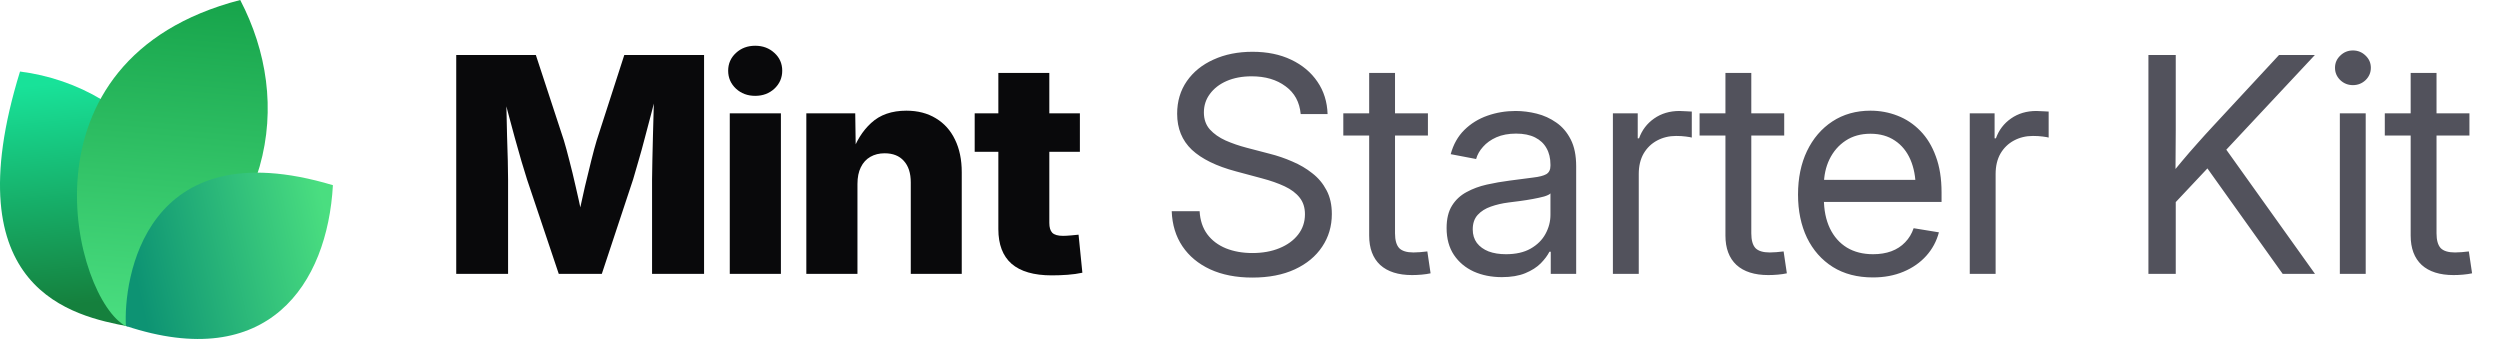
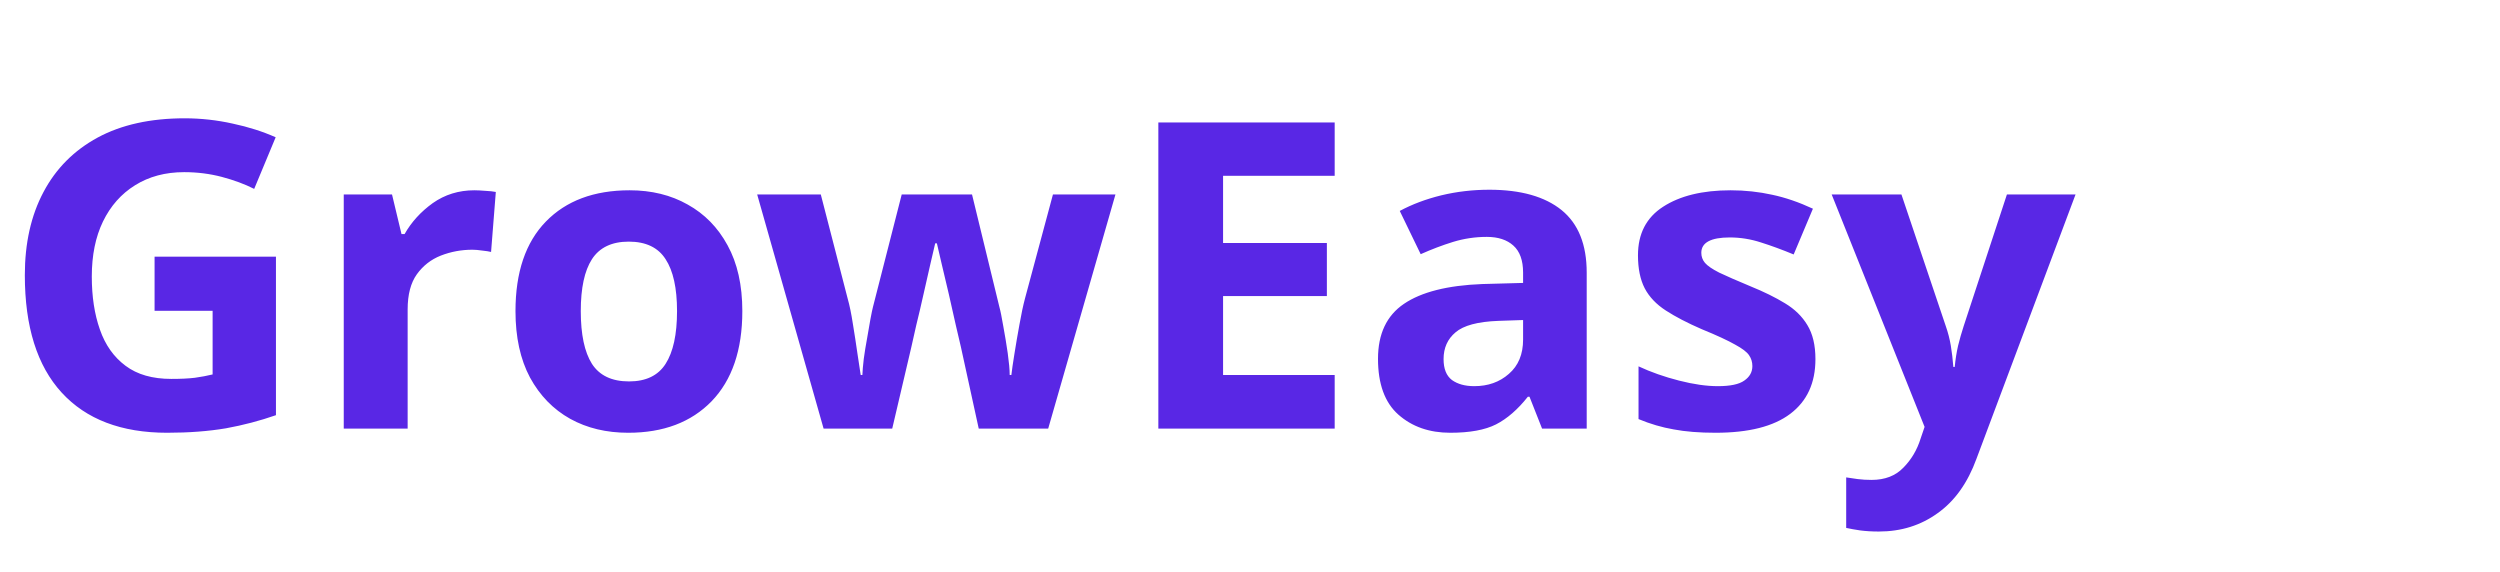
- <svg xmlns="http://www.w3.org/2000/svg" width="177" height="24" viewBox="0 0 177 24" fill="none">
-   <path d="M9.061 23.108C5.268 22.377 -3.391 20.627 1.417 5.064C9.634 6.099 16.973 14.064 9.061 23.108Z" fill="url(#paint0_linear_17557_2020)" />
-   <path d="M8.919 23.094C5.276 21.222 0.784 4.209 17.007 0C20.757 7.193 19.621 16.545 8.919 23.094Z" fill="url(#paint1_linear_17557_2020)" />
-   <path d="M8.914 23.079C8.735 19.882 10.159 9.085 23.57 13.111C23.181 20.123 18.984 26.418 8.914 23.079Z" fill="url(#paint2_linear_17557_2020)" />
-   <path d="M32.301 19.392V3.894H37.938L39.925 9.948C40.036 10.315 40.164 10.787 40.31 11.362C40.462 11.938 40.611 12.552 40.757 13.204C40.91 13.855 41.048 14.483 41.173 15.086C41.305 15.682 41.412 16.192 41.495 16.615H40.695C40.771 16.192 40.871 15.682 40.996 15.086C41.128 14.49 41.267 13.866 41.412 13.214C41.565 12.562 41.714 11.948 41.86 11.373C42.005 10.79 42.133 10.315 42.244 9.948L44.2 3.894H49.848V19.392H46.166V12.704C46.166 12.357 46.173 11.917 46.187 11.383C46.2 10.849 46.214 10.27 46.228 9.646C46.249 9.022 46.266 8.391 46.28 7.753C46.301 7.115 46.311 6.519 46.311 5.964H46.623C46.485 6.561 46.332 7.181 46.166 7.826C45.999 8.471 45.833 9.102 45.666 9.719C45.507 10.336 45.351 10.901 45.198 11.414C45.053 11.928 44.928 12.357 44.824 12.704L42.608 19.392H39.561L37.314 12.704C37.203 12.357 37.072 11.928 36.919 11.414C36.773 10.901 36.614 10.34 36.441 9.729C36.274 9.112 36.104 8.481 35.931 7.836C35.764 7.192 35.608 6.567 35.463 5.964H35.827C35.834 6.512 35.844 7.105 35.858 7.743C35.872 8.374 35.886 9.005 35.9 9.636C35.92 10.26 35.938 10.839 35.952 11.373C35.965 11.907 35.972 12.351 35.972 12.704V19.392H32.301ZM51.668 19.392V8.024H55.288V19.392H51.668ZM53.468 6.786C52.927 6.786 52.473 6.616 52.105 6.276C51.738 5.93 51.554 5.507 51.554 5.007C51.554 4.508 51.738 4.088 52.105 3.749C52.473 3.409 52.927 3.239 53.468 3.239C54.009 3.239 54.463 3.409 54.83 3.749C55.198 4.082 55.382 4.501 55.382 5.007C55.382 5.507 55.198 5.93 54.83 6.276C54.463 6.616 54.009 6.786 53.468 6.786ZM60.708 13.027V19.392H57.088V8.024H60.551L60.593 10.967H60.281C60.593 10.024 61.061 9.268 61.685 8.7C62.309 8.124 63.138 7.836 64.171 7.836C64.975 7.836 65.672 8.017 66.262 8.377C66.851 8.731 67.302 9.234 67.614 9.885C67.933 10.537 68.092 11.307 68.092 12.194V19.392H64.483V12.912C64.483 12.26 64.32 11.754 63.994 11.394C63.675 11.033 63.221 10.853 62.632 10.853C62.25 10.853 61.914 10.936 61.623 11.102C61.332 11.269 61.106 11.515 60.947 11.841C60.787 12.16 60.708 12.555 60.708 13.027ZM76.456 8.024V10.749H69.008V8.024H76.456ZM70.683 5.163H74.292V15.783C74.292 16.102 74.361 16.334 74.5 16.48C74.646 16.625 74.899 16.698 75.259 16.698C75.405 16.698 75.596 16.688 75.831 16.667C76.074 16.646 76.251 16.629 76.362 16.615L76.632 19.309C76.313 19.378 75.963 19.427 75.582 19.455C75.207 19.482 74.836 19.496 74.469 19.496C73.2 19.496 72.25 19.222 71.619 18.674C70.995 18.127 70.683 17.308 70.683 16.22V5.163Z" fill="#09090B" />
-   <path d="M88.667 19.652C87.523 19.652 86.528 19.458 85.682 19.07C84.843 18.681 84.188 18.137 83.716 17.437C83.245 16.736 82.992 15.908 82.957 14.951H84.933C84.968 15.596 85.148 16.14 85.474 16.584C85.8 17.021 86.24 17.354 86.795 17.582C87.35 17.804 87.974 17.915 88.667 17.915C89.388 17.915 90.026 17.801 90.581 17.572C91.143 17.343 91.583 17.024 91.902 16.615C92.228 16.199 92.391 15.717 92.391 15.169C92.391 14.698 92.266 14.306 92.017 13.994C91.767 13.675 91.413 13.408 90.956 13.193C90.498 12.978 89.954 12.787 89.323 12.621L87.502 12.132C86.123 11.765 85.082 11.255 84.382 10.603C83.689 9.944 83.342 9.095 83.342 8.055C83.342 7.174 83.571 6.404 84.028 5.746C84.486 5.087 85.117 4.577 85.921 4.217C86.726 3.849 87.645 3.666 88.678 3.666C89.718 3.666 90.63 3.853 91.413 4.227C92.204 4.602 92.824 5.122 93.275 5.787C93.726 6.446 93.965 7.209 93.993 8.076H92.089C92.013 7.23 91.656 6.574 91.018 6.11C90.387 5.638 89.586 5.403 88.615 5.403C87.95 5.403 87.36 5.513 86.847 5.735C86.341 5.957 85.946 6.262 85.661 6.651C85.377 7.032 85.235 7.469 85.235 7.961C85.235 8.447 85.377 8.849 85.661 9.168C85.946 9.48 86.317 9.74 86.774 9.948C87.232 10.149 87.724 10.319 88.251 10.457L89.884 10.884C90.439 11.023 90.977 11.206 91.496 11.435C92.023 11.657 92.495 11.934 92.911 12.267C93.334 12.593 93.67 12.995 93.92 13.474C94.17 13.945 94.294 14.504 94.294 15.149C94.294 16.015 94.066 16.788 93.608 17.468C93.157 18.148 92.512 18.681 91.673 19.07C90.834 19.458 89.832 19.652 88.667 19.652ZM101.097 8.024V9.594H95.106V8.024H101.097ZM96.937 5.163H98.767V16.521C98.767 17 98.865 17.347 99.059 17.562C99.26 17.77 99.6 17.874 100.078 17.874C100.21 17.874 100.366 17.867 100.546 17.853C100.733 17.832 100.903 17.815 101.056 17.801L101.285 19.351C101.097 19.392 100.886 19.423 100.65 19.444C100.414 19.465 100.189 19.475 99.974 19.475C98.996 19.475 98.244 19.236 97.717 18.758C97.197 18.272 96.937 17.579 96.937 16.677V5.163ZM106.33 19.621C105.595 19.621 104.932 19.489 104.343 19.226C103.754 18.955 103.285 18.564 102.939 18.05C102.592 17.53 102.419 16.896 102.419 16.147C102.419 15.495 102.547 14.965 102.804 14.556C103.06 14.146 103.403 13.828 103.833 13.599C104.263 13.363 104.742 13.186 105.269 13.068C105.796 12.95 106.333 12.857 106.881 12.787C107.574 12.69 108.132 12.617 108.555 12.569C108.978 12.52 109.287 12.441 109.481 12.33C109.675 12.212 109.772 12.014 109.772 11.737V11.654C109.772 11.203 109.679 10.815 109.492 10.489C109.311 10.163 109.041 9.91 108.68 9.729C108.32 9.549 107.872 9.459 107.338 9.459C106.805 9.459 106.34 9.546 105.945 9.719C105.556 9.892 105.241 10.118 104.998 10.395C104.755 10.665 104.593 10.953 104.509 11.258L102.71 10.915C102.897 10.222 103.22 9.65 103.677 9.199C104.135 8.748 104.679 8.412 105.31 8.19C105.941 7.968 106.607 7.857 107.307 7.857C107.8 7.857 108.295 7.92 108.795 8.044C109.301 8.169 109.765 8.381 110.188 8.679C110.611 8.97 110.951 9.369 111.208 9.875C111.464 10.374 111.593 11.005 111.593 11.768V19.392H109.793V17.822H109.7C109.568 18.085 109.363 18.359 109.086 18.643C108.809 18.921 108.444 19.153 107.994 19.34C107.543 19.527 106.988 19.621 106.33 19.621ZM106.621 17.998C107.321 17.998 107.904 17.867 108.368 17.603C108.84 17.333 109.19 16.986 109.419 16.563C109.654 16.133 109.772 15.682 109.772 15.211V13.692C109.703 13.769 109.554 13.841 109.325 13.911C109.096 13.973 108.829 14.032 108.524 14.088C108.226 14.143 107.921 14.192 107.609 14.233C107.304 14.275 107.033 14.309 106.798 14.337C106.354 14.393 105.938 14.49 105.549 14.628C105.168 14.76 104.86 14.954 104.624 15.211C104.388 15.467 104.27 15.811 104.27 16.241C104.27 16.615 104.367 16.934 104.561 17.198C104.762 17.461 105.04 17.662 105.393 17.801C105.747 17.933 106.156 17.998 106.621 17.998ZM114.193 19.392V8.024H115.951V9.792H116.045C116.253 9.209 116.61 8.741 117.116 8.388C117.622 8.034 118.219 7.857 118.905 7.857C119.058 7.857 119.217 7.864 119.384 7.878C119.55 7.885 119.682 7.892 119.779 7.899V9.74C119.716 9.719 119.578 9.695 119.363 9.667C119.155 9.639 118.922 9.625 118.666 9.625C118.174 9.625 117.726 9.733 117.324 9.948C116.922 10.163 116.603 10.471 116.367 10.874C116.138 11.276 116.024 11.758 116.024 12.319V19.392H114.193ZM126.322 8.024V9.594H120.33V8.024H126.322ZM122.161 5.163H123.992V16.521C123.992 17 124.089 17.347 124.283 17.562C124.484 17.77 124.824 17.874 125.302 17.874C125.434 17.874 125.59 17.867 125.77 17.853C125.958 17.832 126.127 17.815 126.28 17.801L126.509 19.351C126.322 19.392 126.11 19.423 125.874 19.444C125.639 19.465 125.413 19.475 125.198 19.475C124.221 19.475 123.468 19.236 122.941 18.758C122.421 18.272 122.161 17.579 122.161 16.677V5.163ZM132.604 19.642C131.502 19.642 130.555 19.396 129.765 18.903C128.974 18.404 128.364 17.714 127.934 16.834C127.511 15.946 127.3 14.927 127.3 13.775C127.3 12.611 127.511 11.584 127.934 10.697C128.364 9.802 128.964 9.102 129.734 8.596C130.51 8.089 131.408 7.836 132.428 7.836C133.1 7.836 133.738 7.954 134.341 8.19C134.952 8.426 135.489 8.783 135.954 9.261C136.425 9.74 136.793 10.343 137.056 11.071C137.327 11.792 137.462 12.645 137.462 13.63V14.296H128.433V12.735H136.463L135.631 13.297C135.631 12.541 135.506 11.876 135.257 11.3C135.007 10.725 134.643 10.277 134.165 9.958C133.686 9.632 133.107 9.469 132.428 9.469C131.748 9.469 131.162 9.632 130.67 9.958C130.177 10.284 129.796 10.725 129.526 11.279C129.262 11.827 129.13 12.441 129.13 13.12V14.046C129.13 14.864 129.273 15.572 129.557 16.168C129.841 16.757 130.243 17.211 130.763 17.53C131.283 17.842 131.901 17.998 132.615 17.998C133.093 17.998 133.523 17.929 133.905 17.79C134.293 17.645 134.619 17.433 134.882 17.156C135.153 16.879 135.354 16.546 135.486 16.157L137.275 16.449C137.108 17.08 136.81 17.634 136.38 18.113C135.95 18.591 135.413 18.966 134.768 19.236C134.123 19.507 133.402 19.642 132.604 19.642ZM139.459 19.392V8.024H141.217V9.792H141.311C141.519 9.209 141.876 8.741 142.382 8.388C142.888 8.034 143.485 7.857 144.171 7.857C144.324 7.857 144.483 7.864 144.649 7.878C144.816 7.885 144.948 7.892 145.045 7.899V9.74C144.982 9.719 144.844 9.695 144.629 9.667C144.421 9.639 144.188 9.625 143.932 9.625C143.439 9.625 142.992 9.733 142.59 9.948C142.188 10.163 141.869 10.471 141.633 10.874C141.404 11.276 141.29 11.758 141.29 12.319V19.392H139.459ZM153.429 14.961V12.715C153.783 12.257 154.136 11.82 154.49 11.404C154.844 10.981 155.204 10.565 155.572 10.156C155.939 9.74 156.314 9.327 156.695 8.918L161.355 3.894H163.893L157.277 10.967H157.184L153.429 14.961ZM152.108 19.392V3.894H154.043V9.241L154.022 12.559L154.043 13.505V19.392H152.108ZM161.615 19.392L155.967 11.477L157.173 9.969L163.903 19.392H161.615ZM165.661 19.392V8.024H167.492V19.392H165.661ZM166.587 6.027C166.24 6.027 165.942 5.909 165.692 5.673C165.443 5.43 165.318 5.139 165.318 4.799C165.318 4.459 165.443 4.172 165.692 3.936C165.942 3.693 166.24 3.572 166.587 3.572C166.934 3.572 167.232 3.693 167.482 3.936C167.731 4.172 167.856 4.459 167.856 4.799C167.856 5.139 167.731 5.43 167.482 5.673C167.232 5.909 166.934 6.027 166.587 6.027ZM174.836 8.024V9.594H168.844V8.024H174.836ZM170.675 5.163H172.506V16.521C172.506 17 172.603 17.347 172.797 17.562C172.998 17.77 173.338 17.874 173.816 17.874C173.948 17.874 174.104 17.867 174.284 17.853C174.472 17.832 174.641 17.815 174.794 17.801L175.023 19.351C174.836 19.392 174.624 19.423 174.388 19.444C174.153 19.465 173.927 19.475 173.712 19.475C172.735 19.475 171.982 19.236 171.455 18.758C170.935 18.272 170.675 17.579 170.675 16.677V5.163Z" fill="#52525C" />
-   <defs>
-     <linearGradient id="paint0_linear_17557_2020" x1="3.776" y1="5.916" x2="5.232" y2="21.559" gradientUnits="userSpaceOnUse">
-       <stop stop-color="#18E299" />
-       <stop offset="1" stop-color="#15803D" />
-     </linearGradient>
-     <linearGradient id="paint1_linear_17557_2020" x1="12.171" y1="-0.718" x2="10.19" y2="22.983" gradientUnits="userSpaceOnUse">
-       <stop stop-color="#16A34A" />
-       <stop offset="1" stop-color="#4ADE80" />
-     </linearGradient>
-     <linearGradient id="paint2_linear_17557_2020" x1="23.133" y1="15.353" x2="9.338" y2="18.52" gradientUnits="userSpaceOnUse">
-       <stop stop-color="#4ADE80" />
-       <stop offset="1" stop-color="#0D9373" />
-     </linearGradient>
-   </defs>
+ <svg xmlns="http://www.w3.org/2000/svg" width="140" height="32" viewBox="0 0 140 32" fill="none">
+   <text x="0" y="24" font-family="Lexend, sans-serif" font-size="24" font-weight="600" fill="#5927E5">GrowEasy</text>
</svg>
